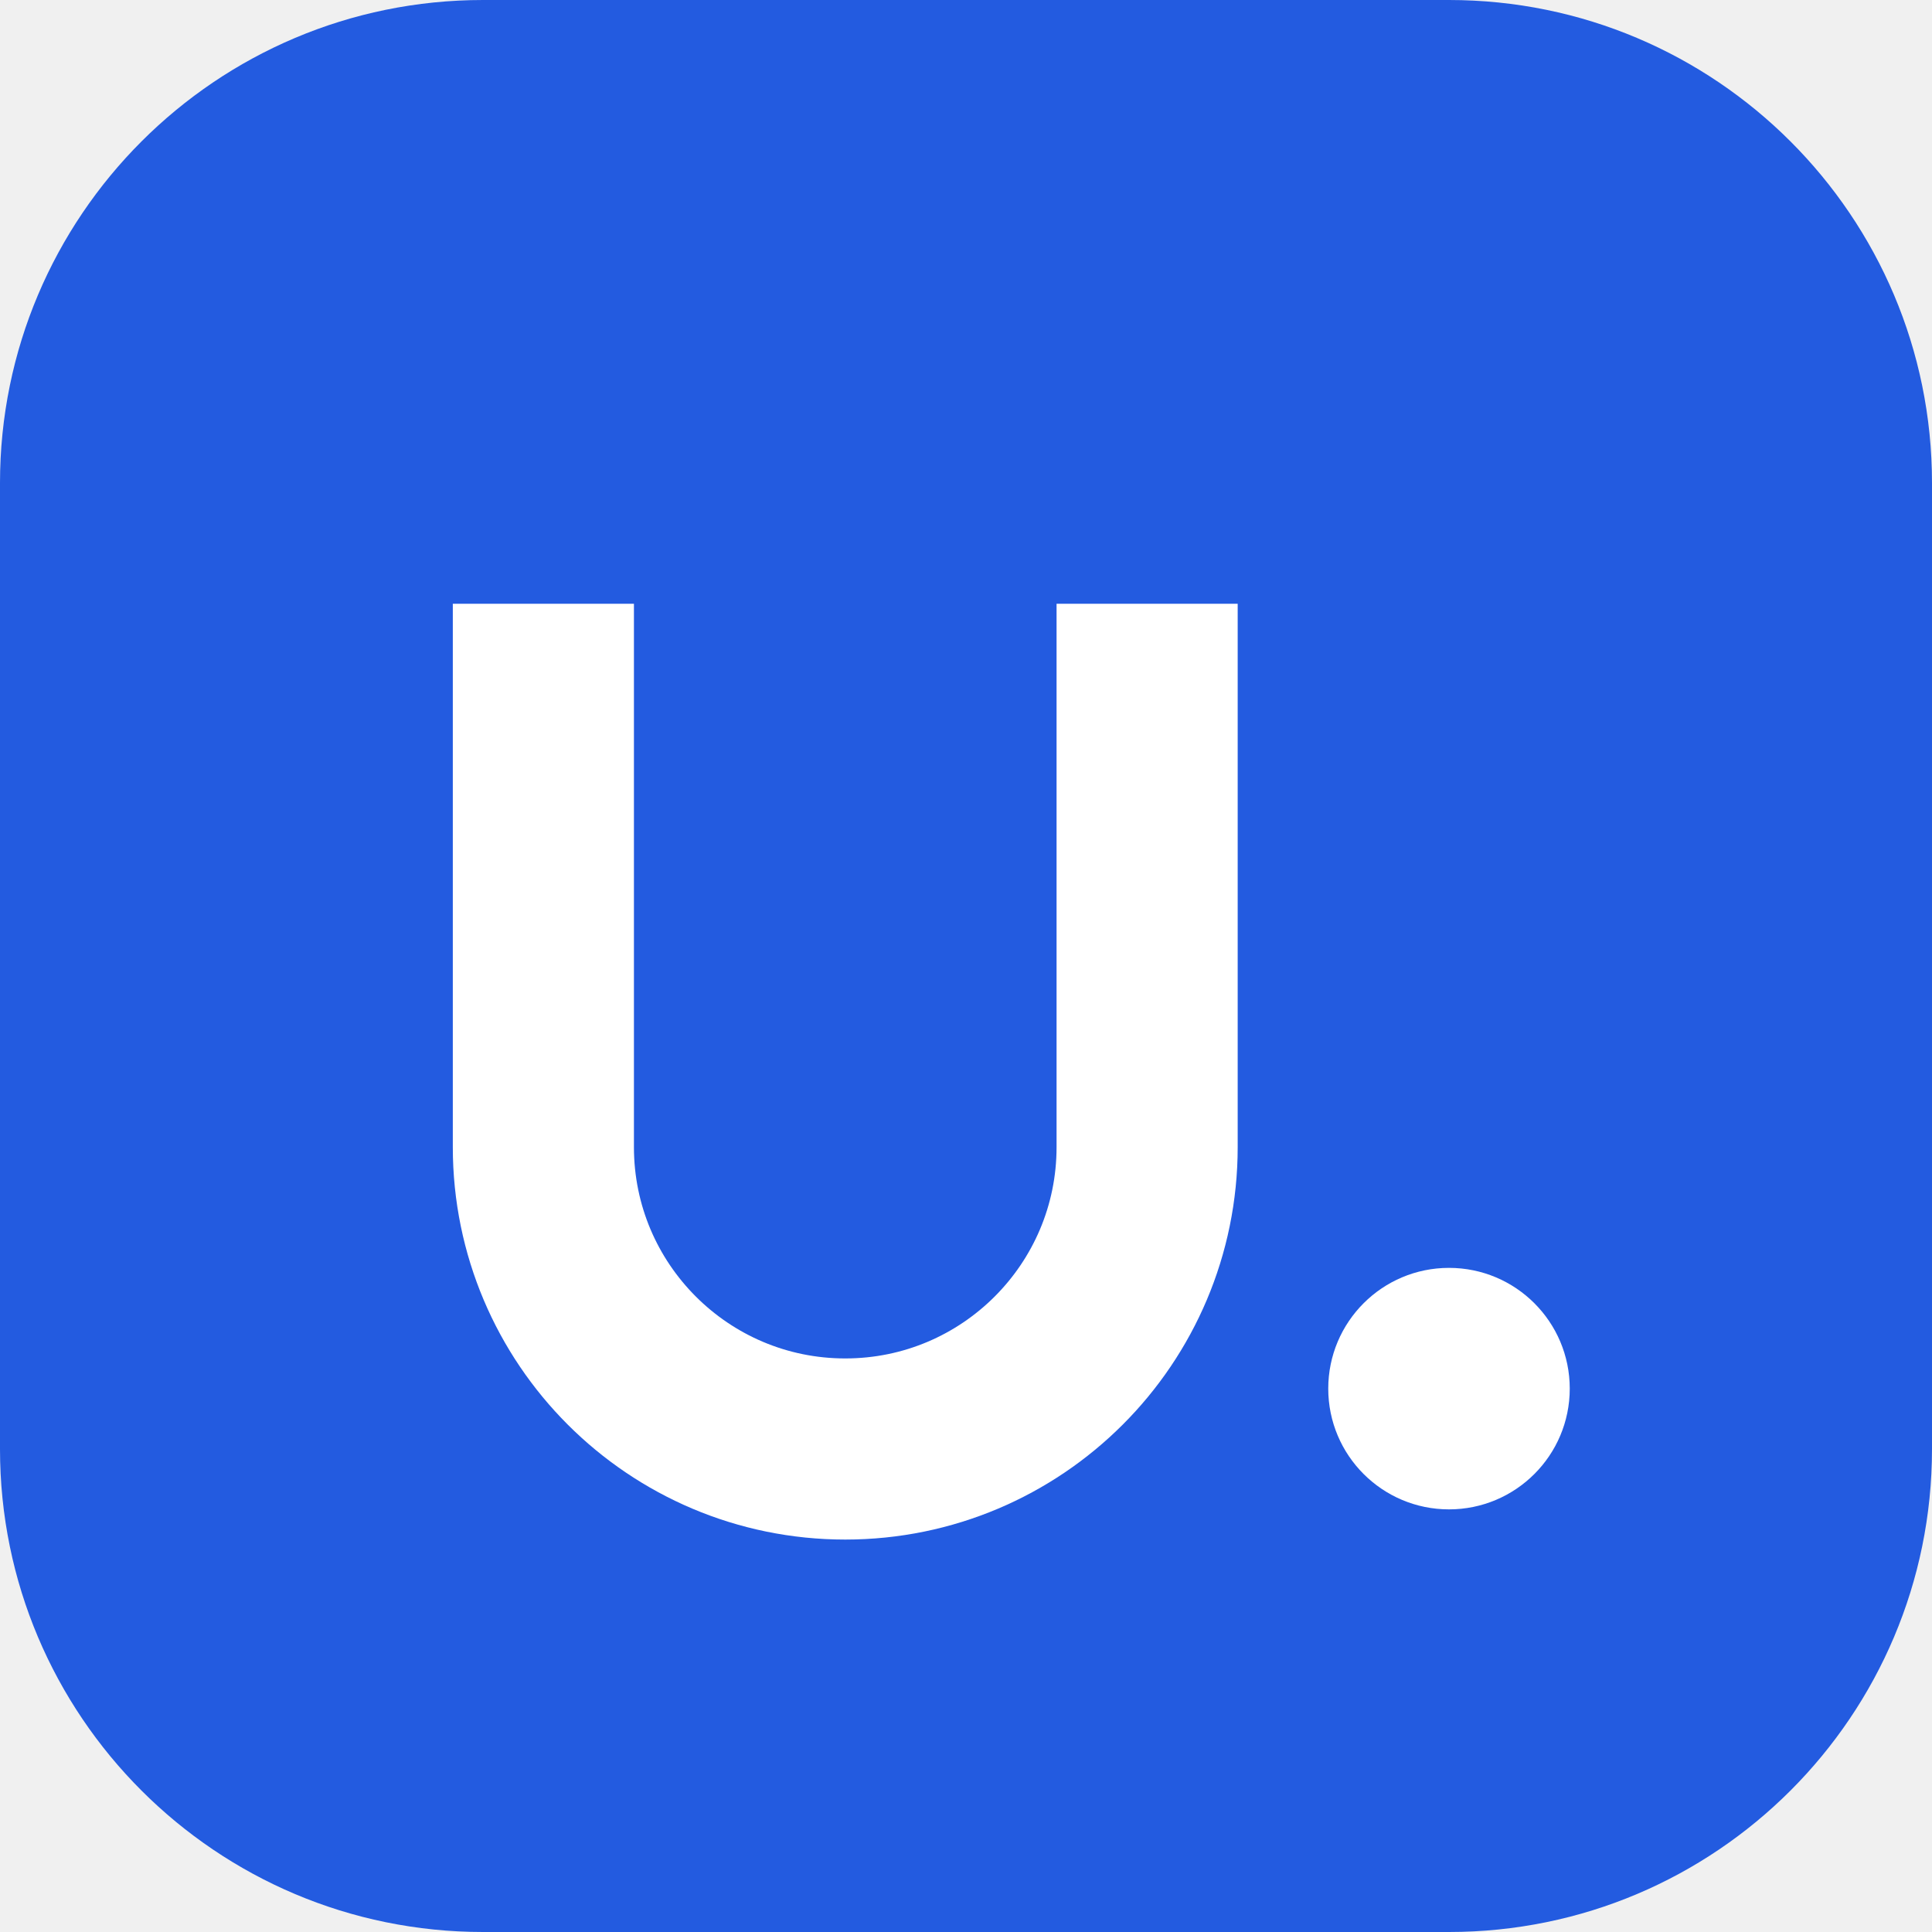
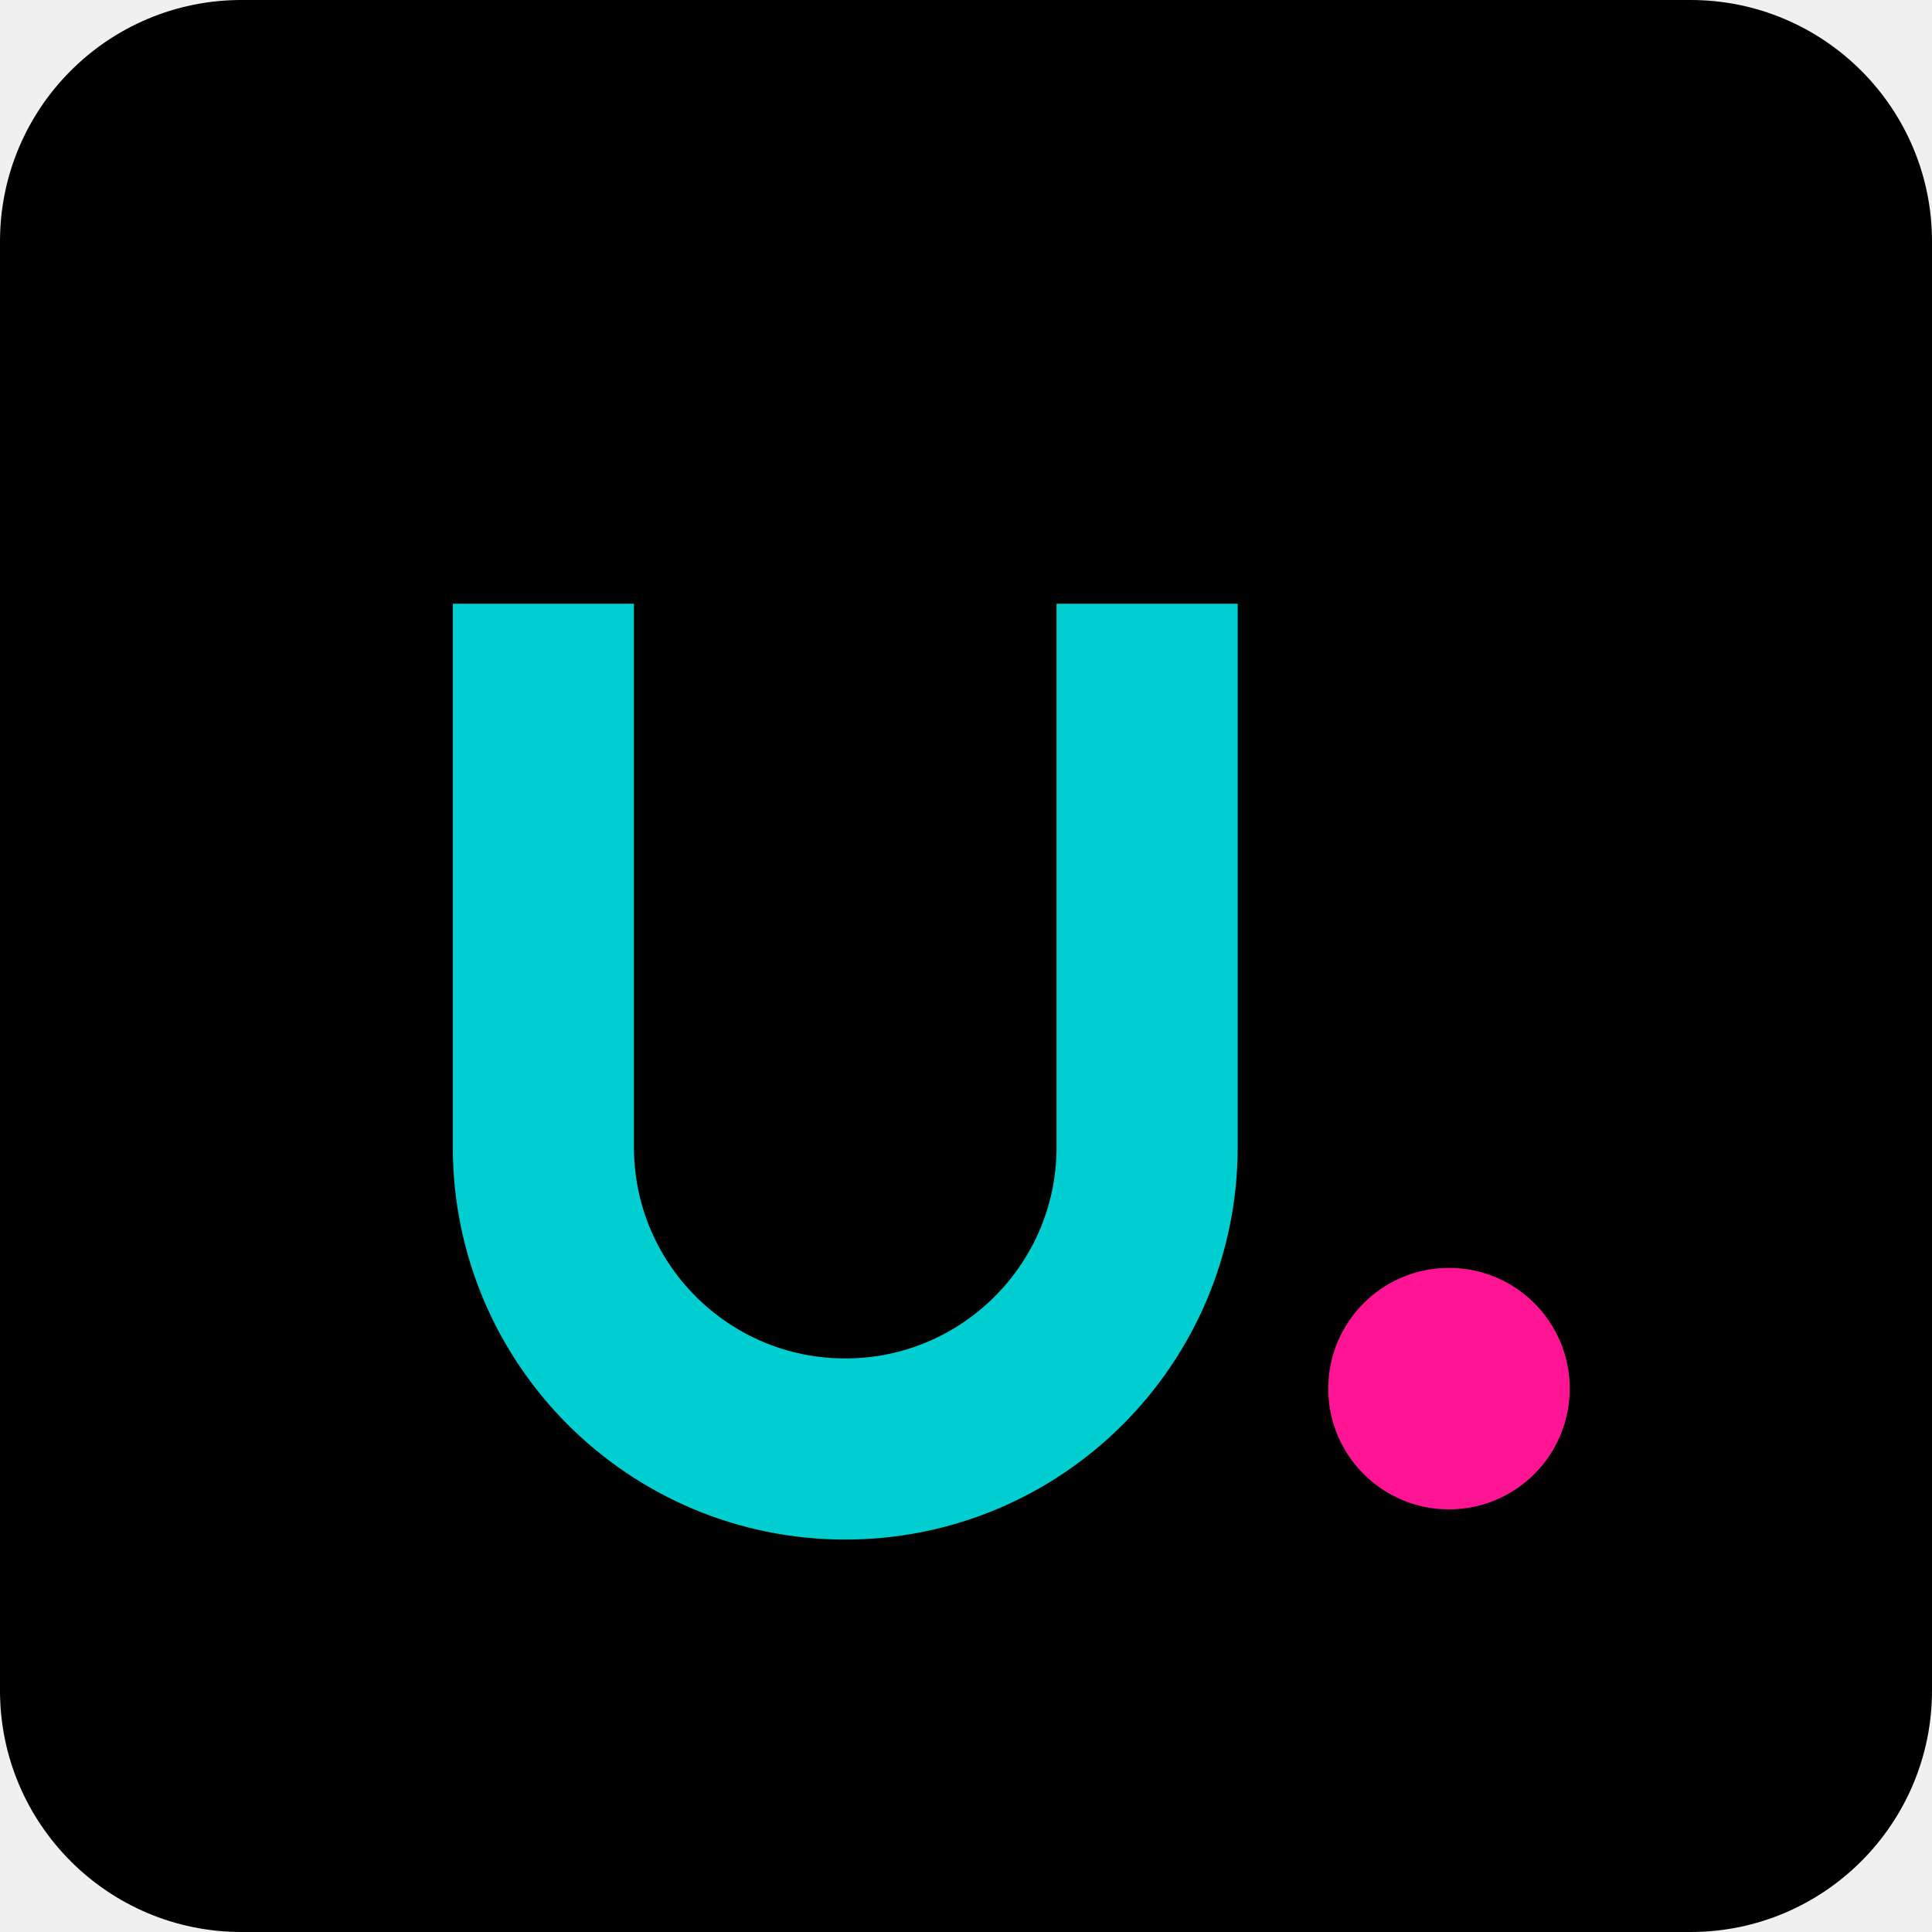
<svg xmlns="http://www.w3.org/2000/svg" viewBox="0 0 32 32">
-   <rect width="32" height="32" rx="8" fill="#235be0" />
-   <path d="M9 10v9a5 5 0 0 0 10 0v-9" fill="none" stroke="white" stroke-width="3" />
-   <circle cx="24" cy="23" r="2" fill="white" />
+   <rect width="32" height="32" rx="4" fill="#000" />
+   <path d="M9 10v9a5 5 0 0 0 10 0v-9" fill="none" stroke="#00ced1" stroke-width="3" />
+   <circle cx="24" cy="23" r="2" fill="#ff1493" />
</svg>
